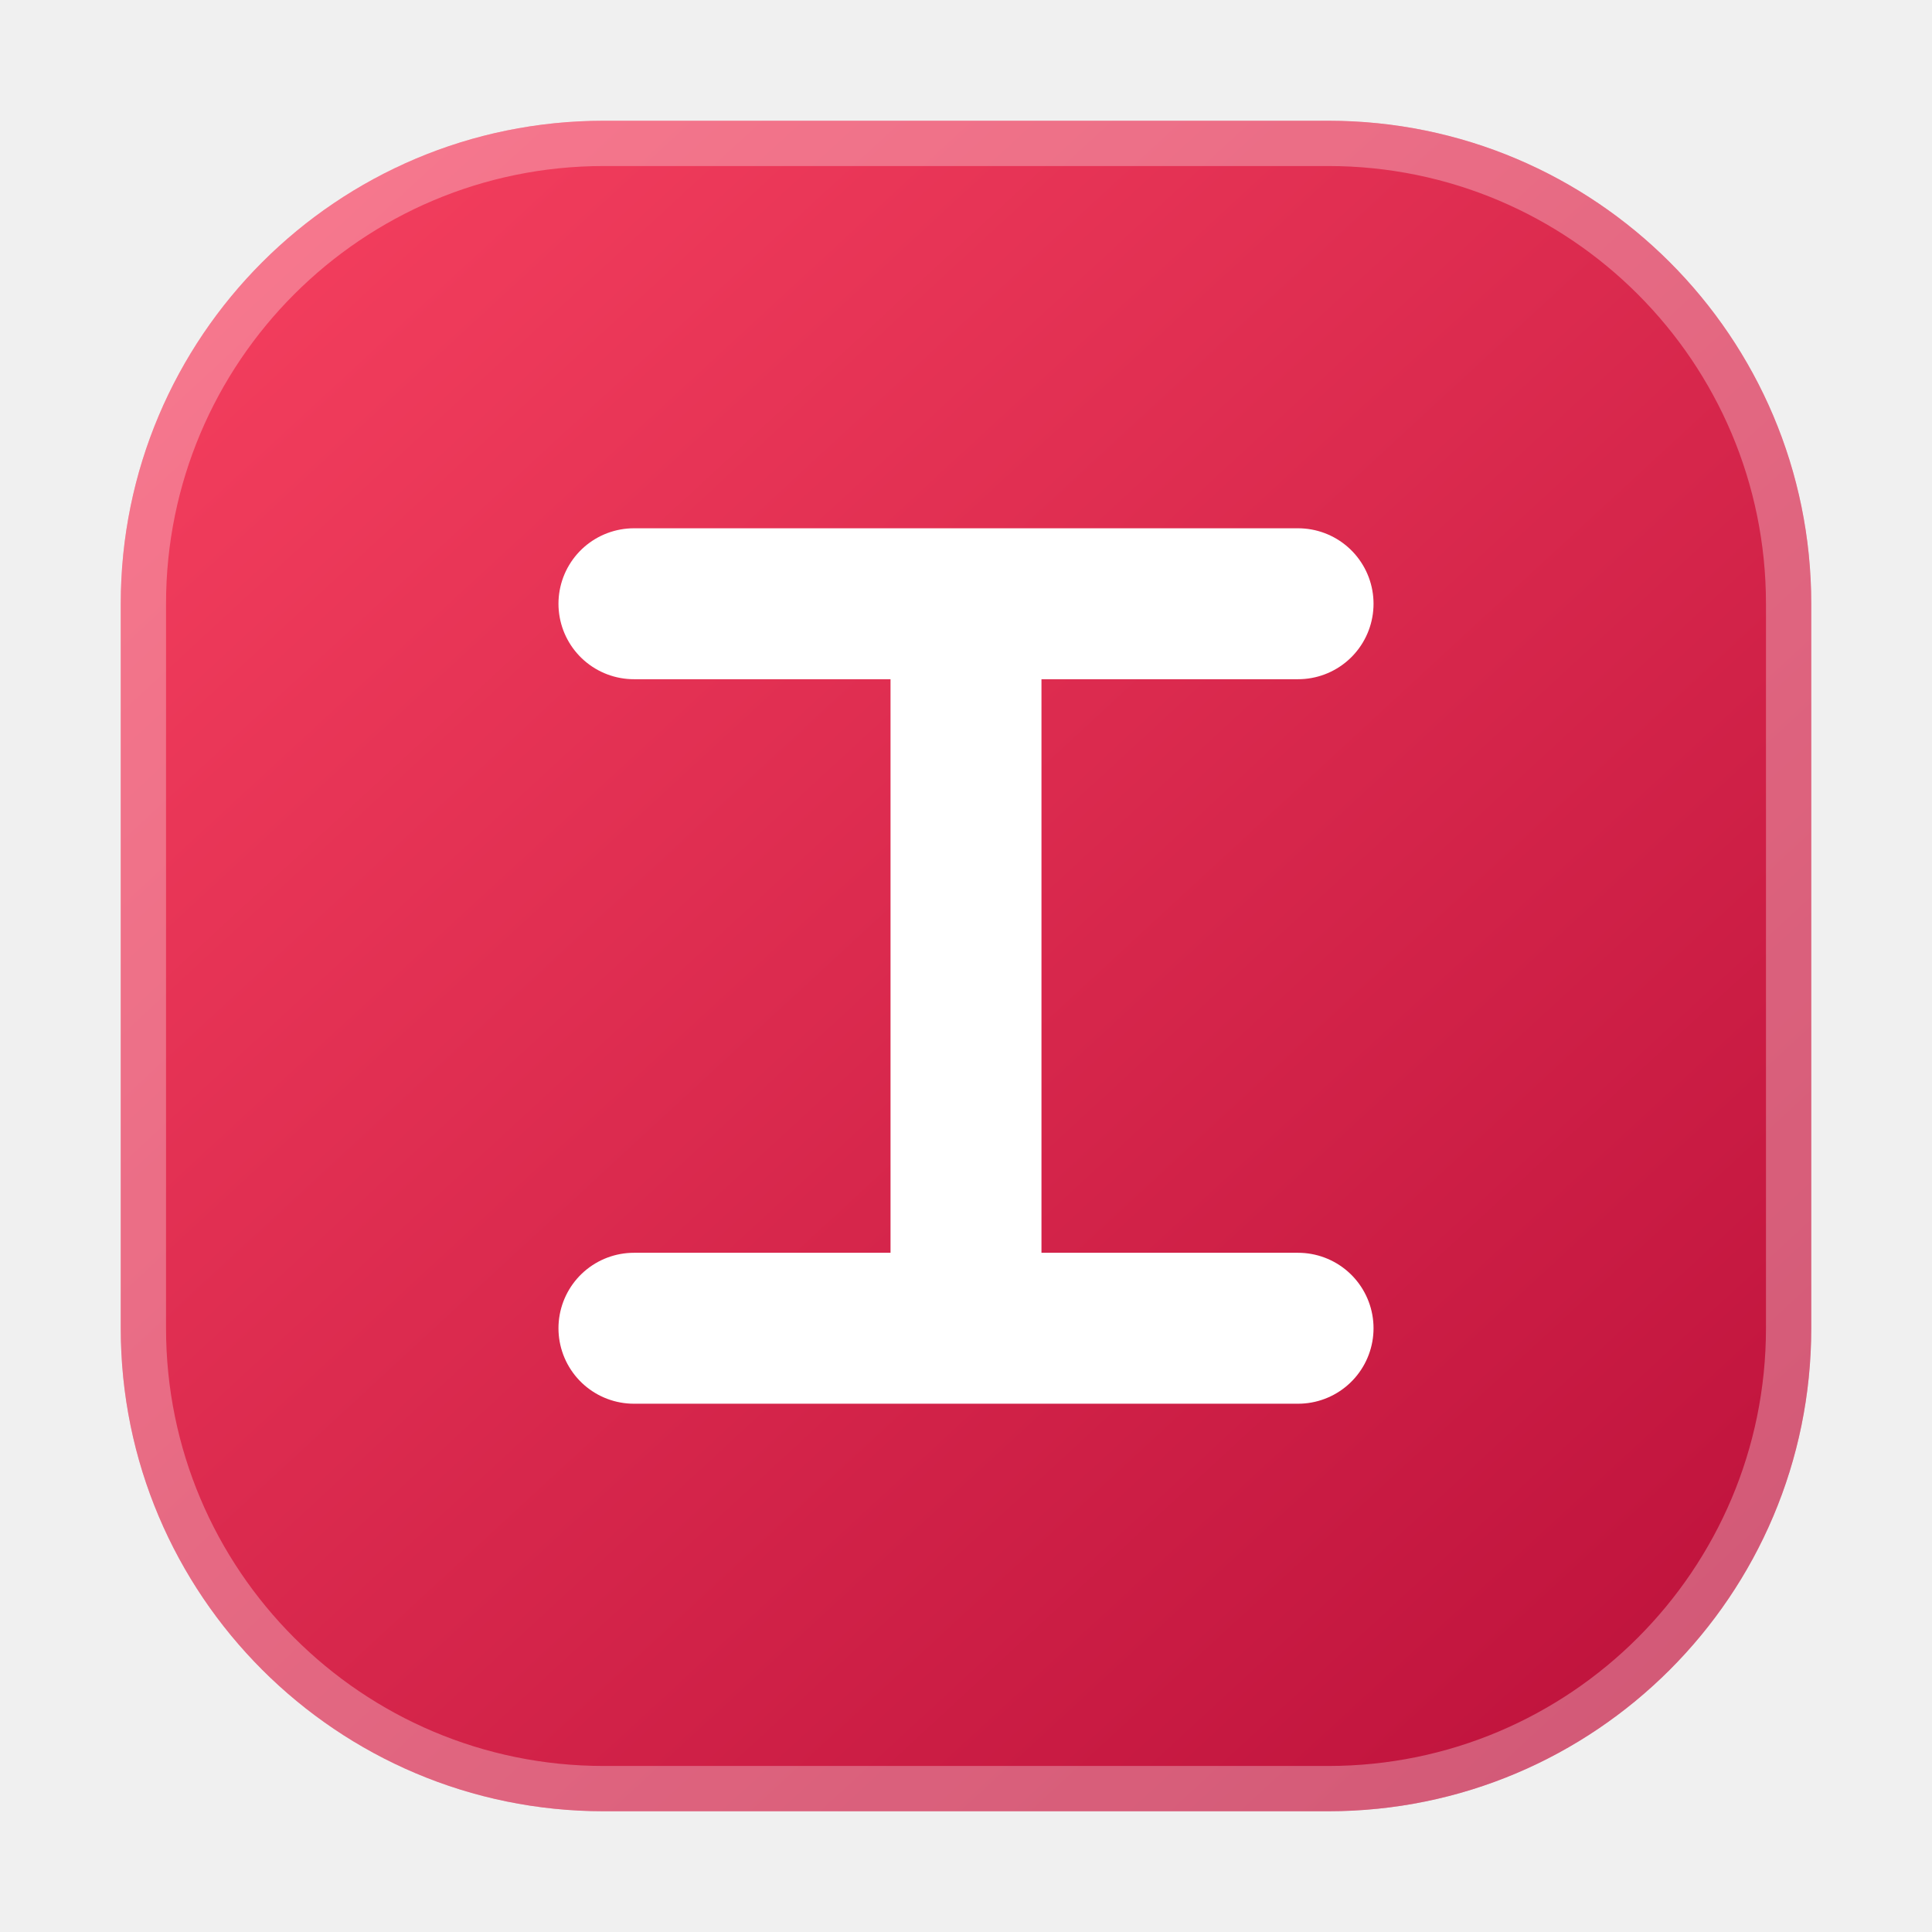
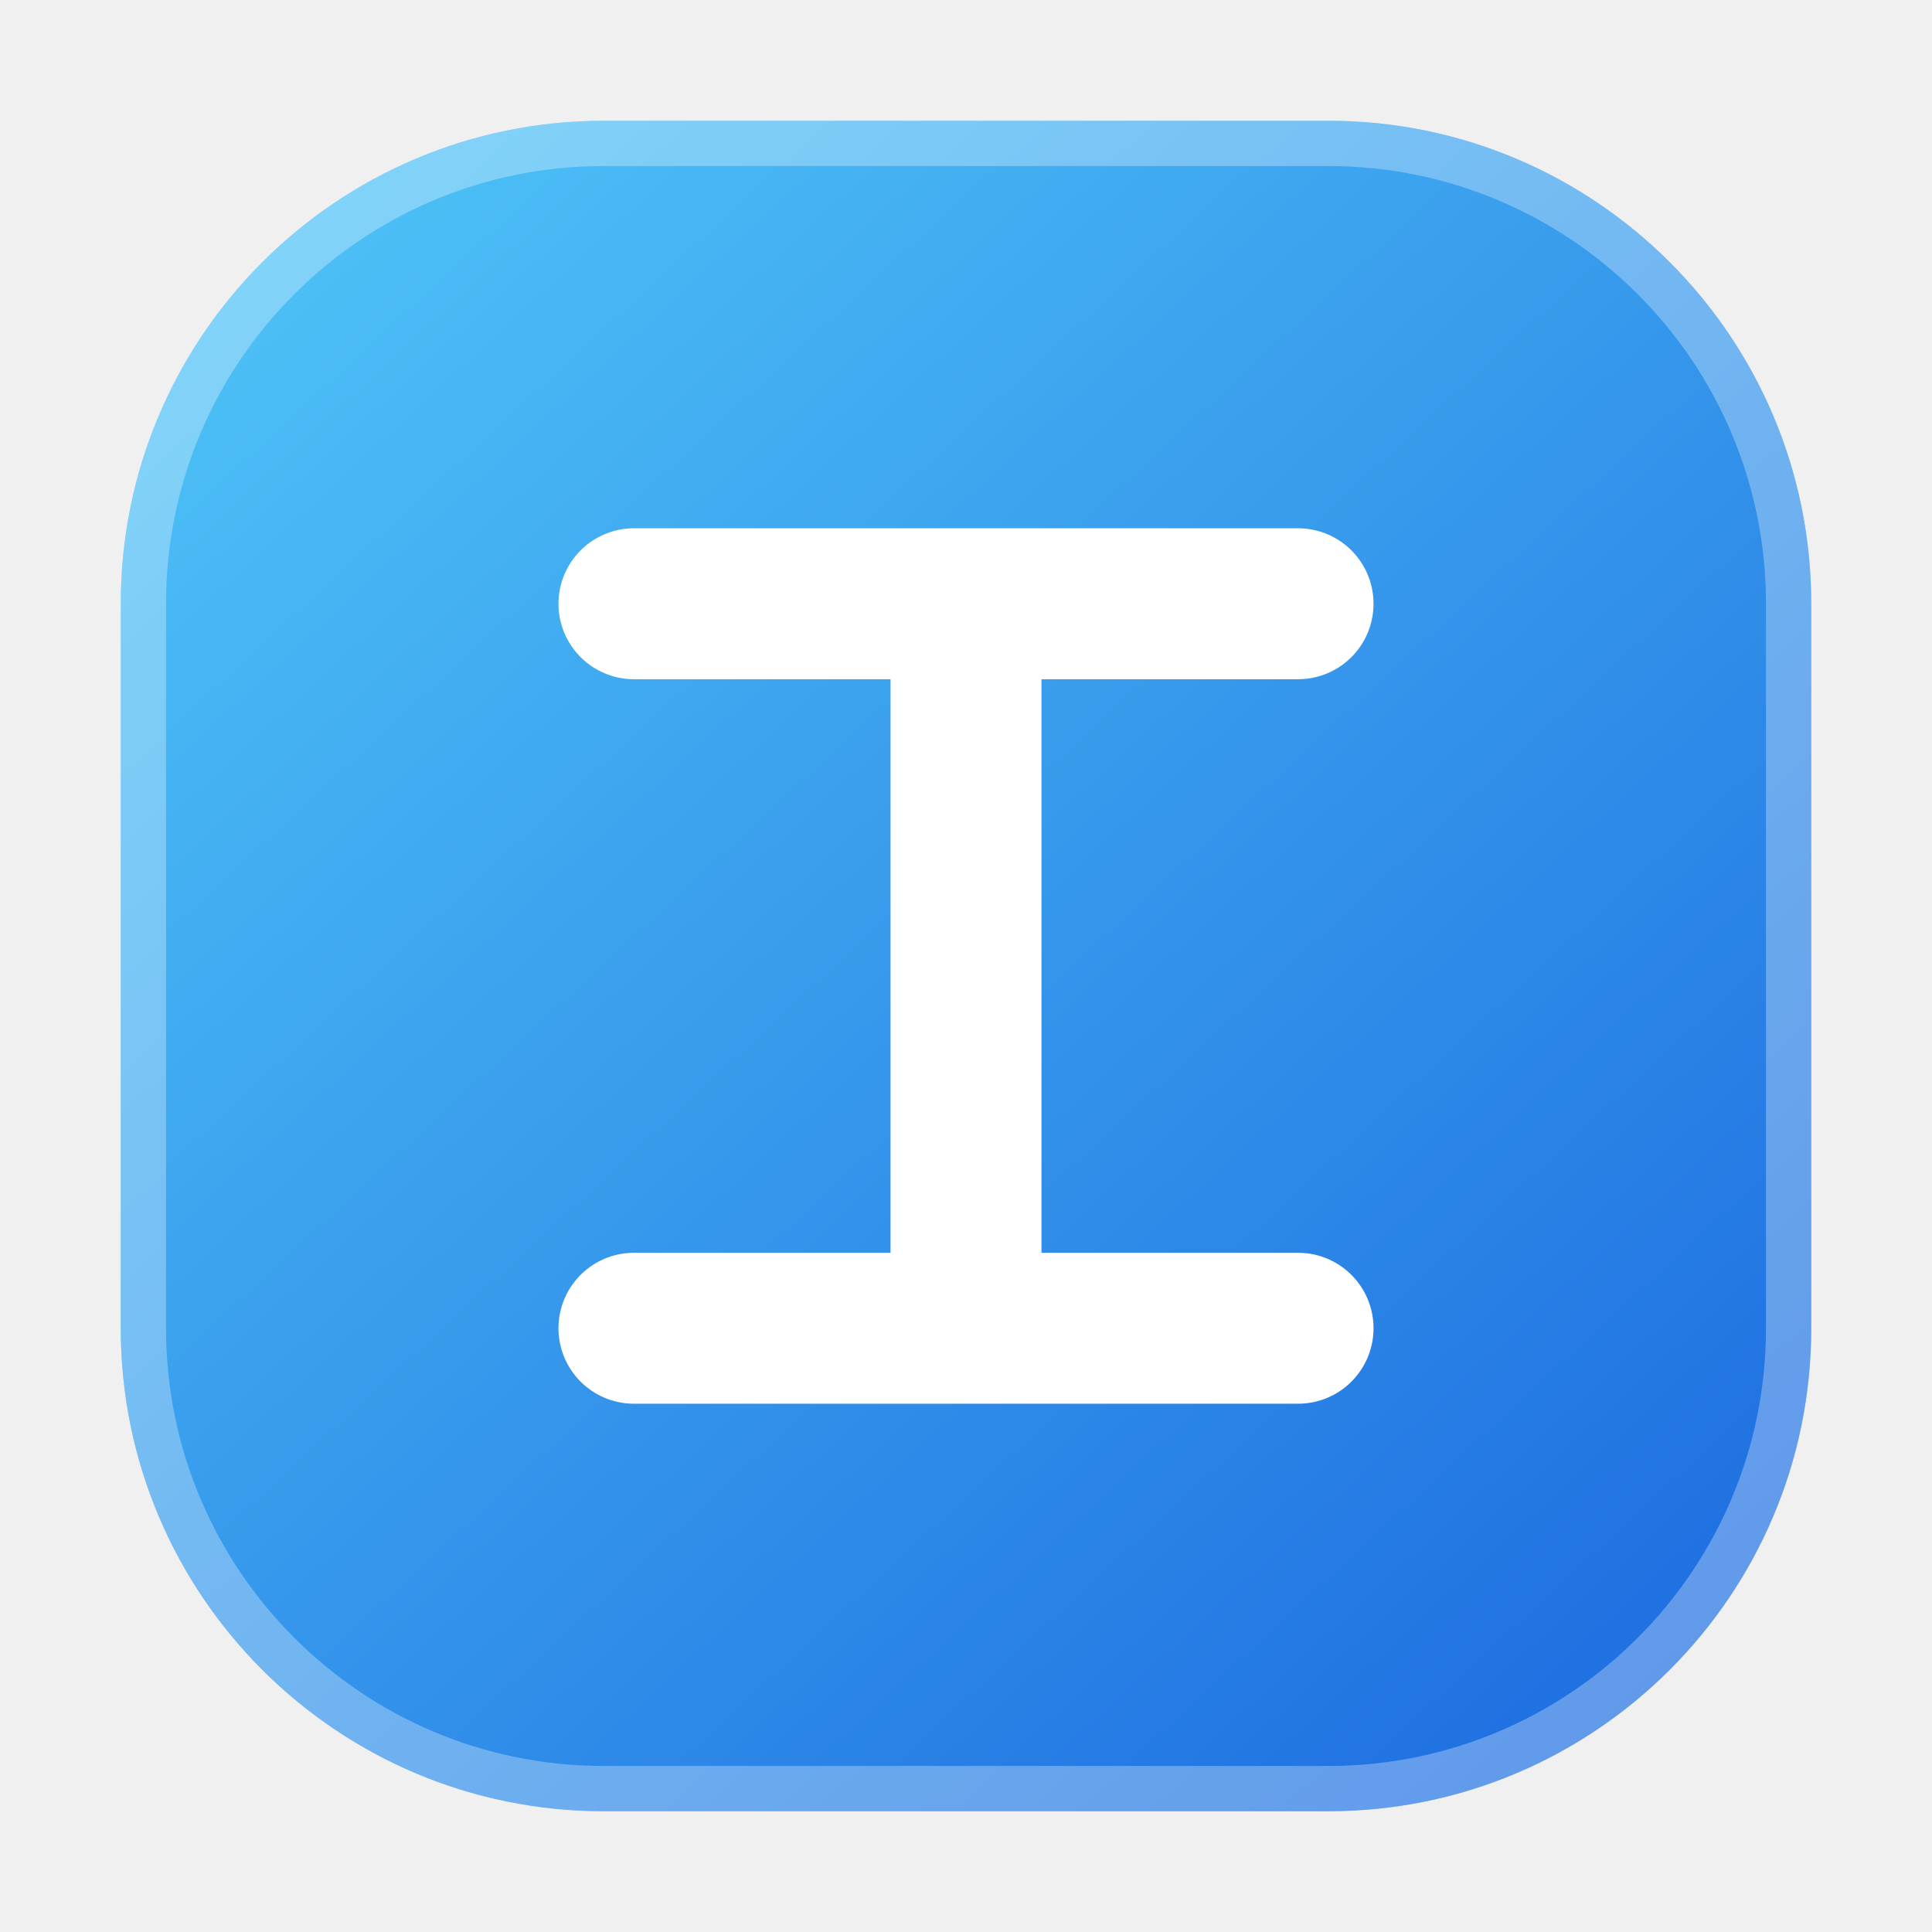
<svg xmlns="http://www.w3.org/2000/svg" viewBox="0 0 64 64" fill="none">
  <defs>
    <linearGradient id="bg" x1="8" y1="6" x2="56" y2="58" gradientUnits="userSpaceOnUse">
-       <stop offset="0%" stop-color="#f43f5e" />
-       <stop offset="100%" stop-color="#be123c" />
+       <stop offset="0%" stop-color="#4ec3f7" />
+       <stop offset="100%" stop-color="#1d6ce0" />
    </linearGradient>
  </defs>
  <rect x="4" y="4" width="56" height="56" rx="16" fill="url(#bg)" />
  <rect x="4.75" y="4.75" width="54.5" height="54.5" rx="15.25" stroke="white" stroke-opacity="0.3" stroke-width="1.5" />
  <path d="M21 20h22M32 20v24M21 44h22" stroke="white" stroke-width="5" stroke-linecap="round" />
</svg>
